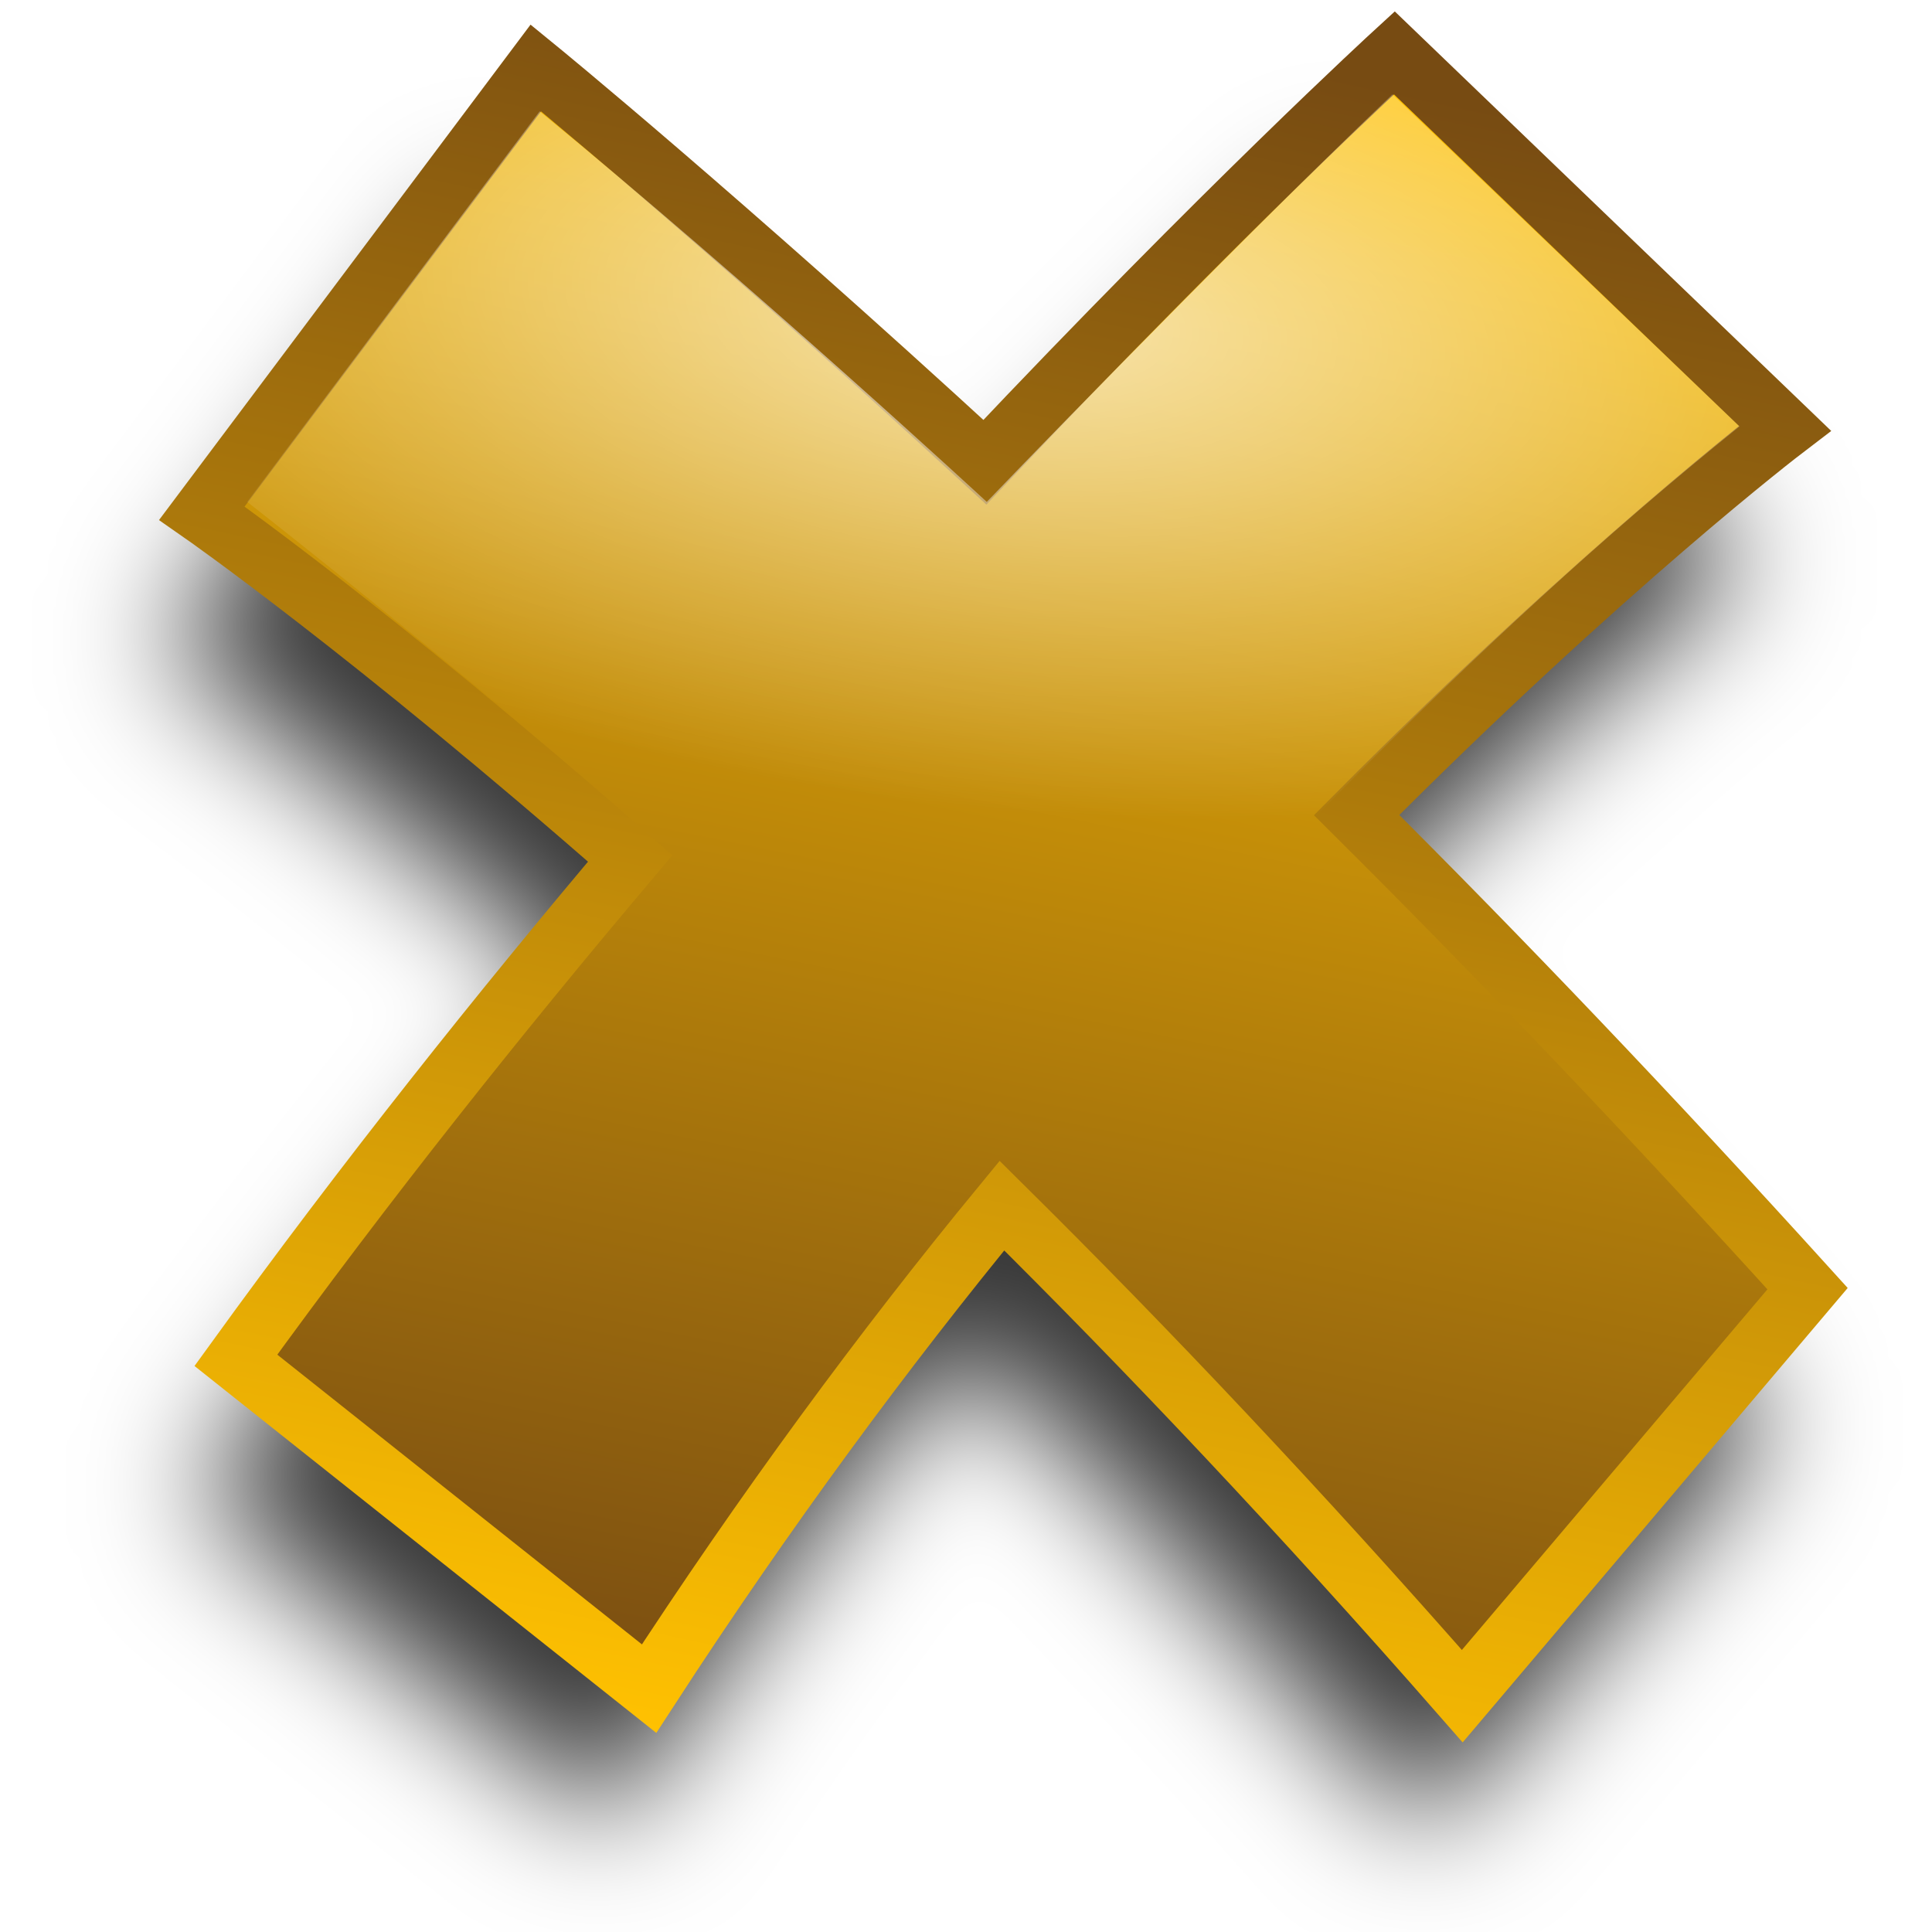
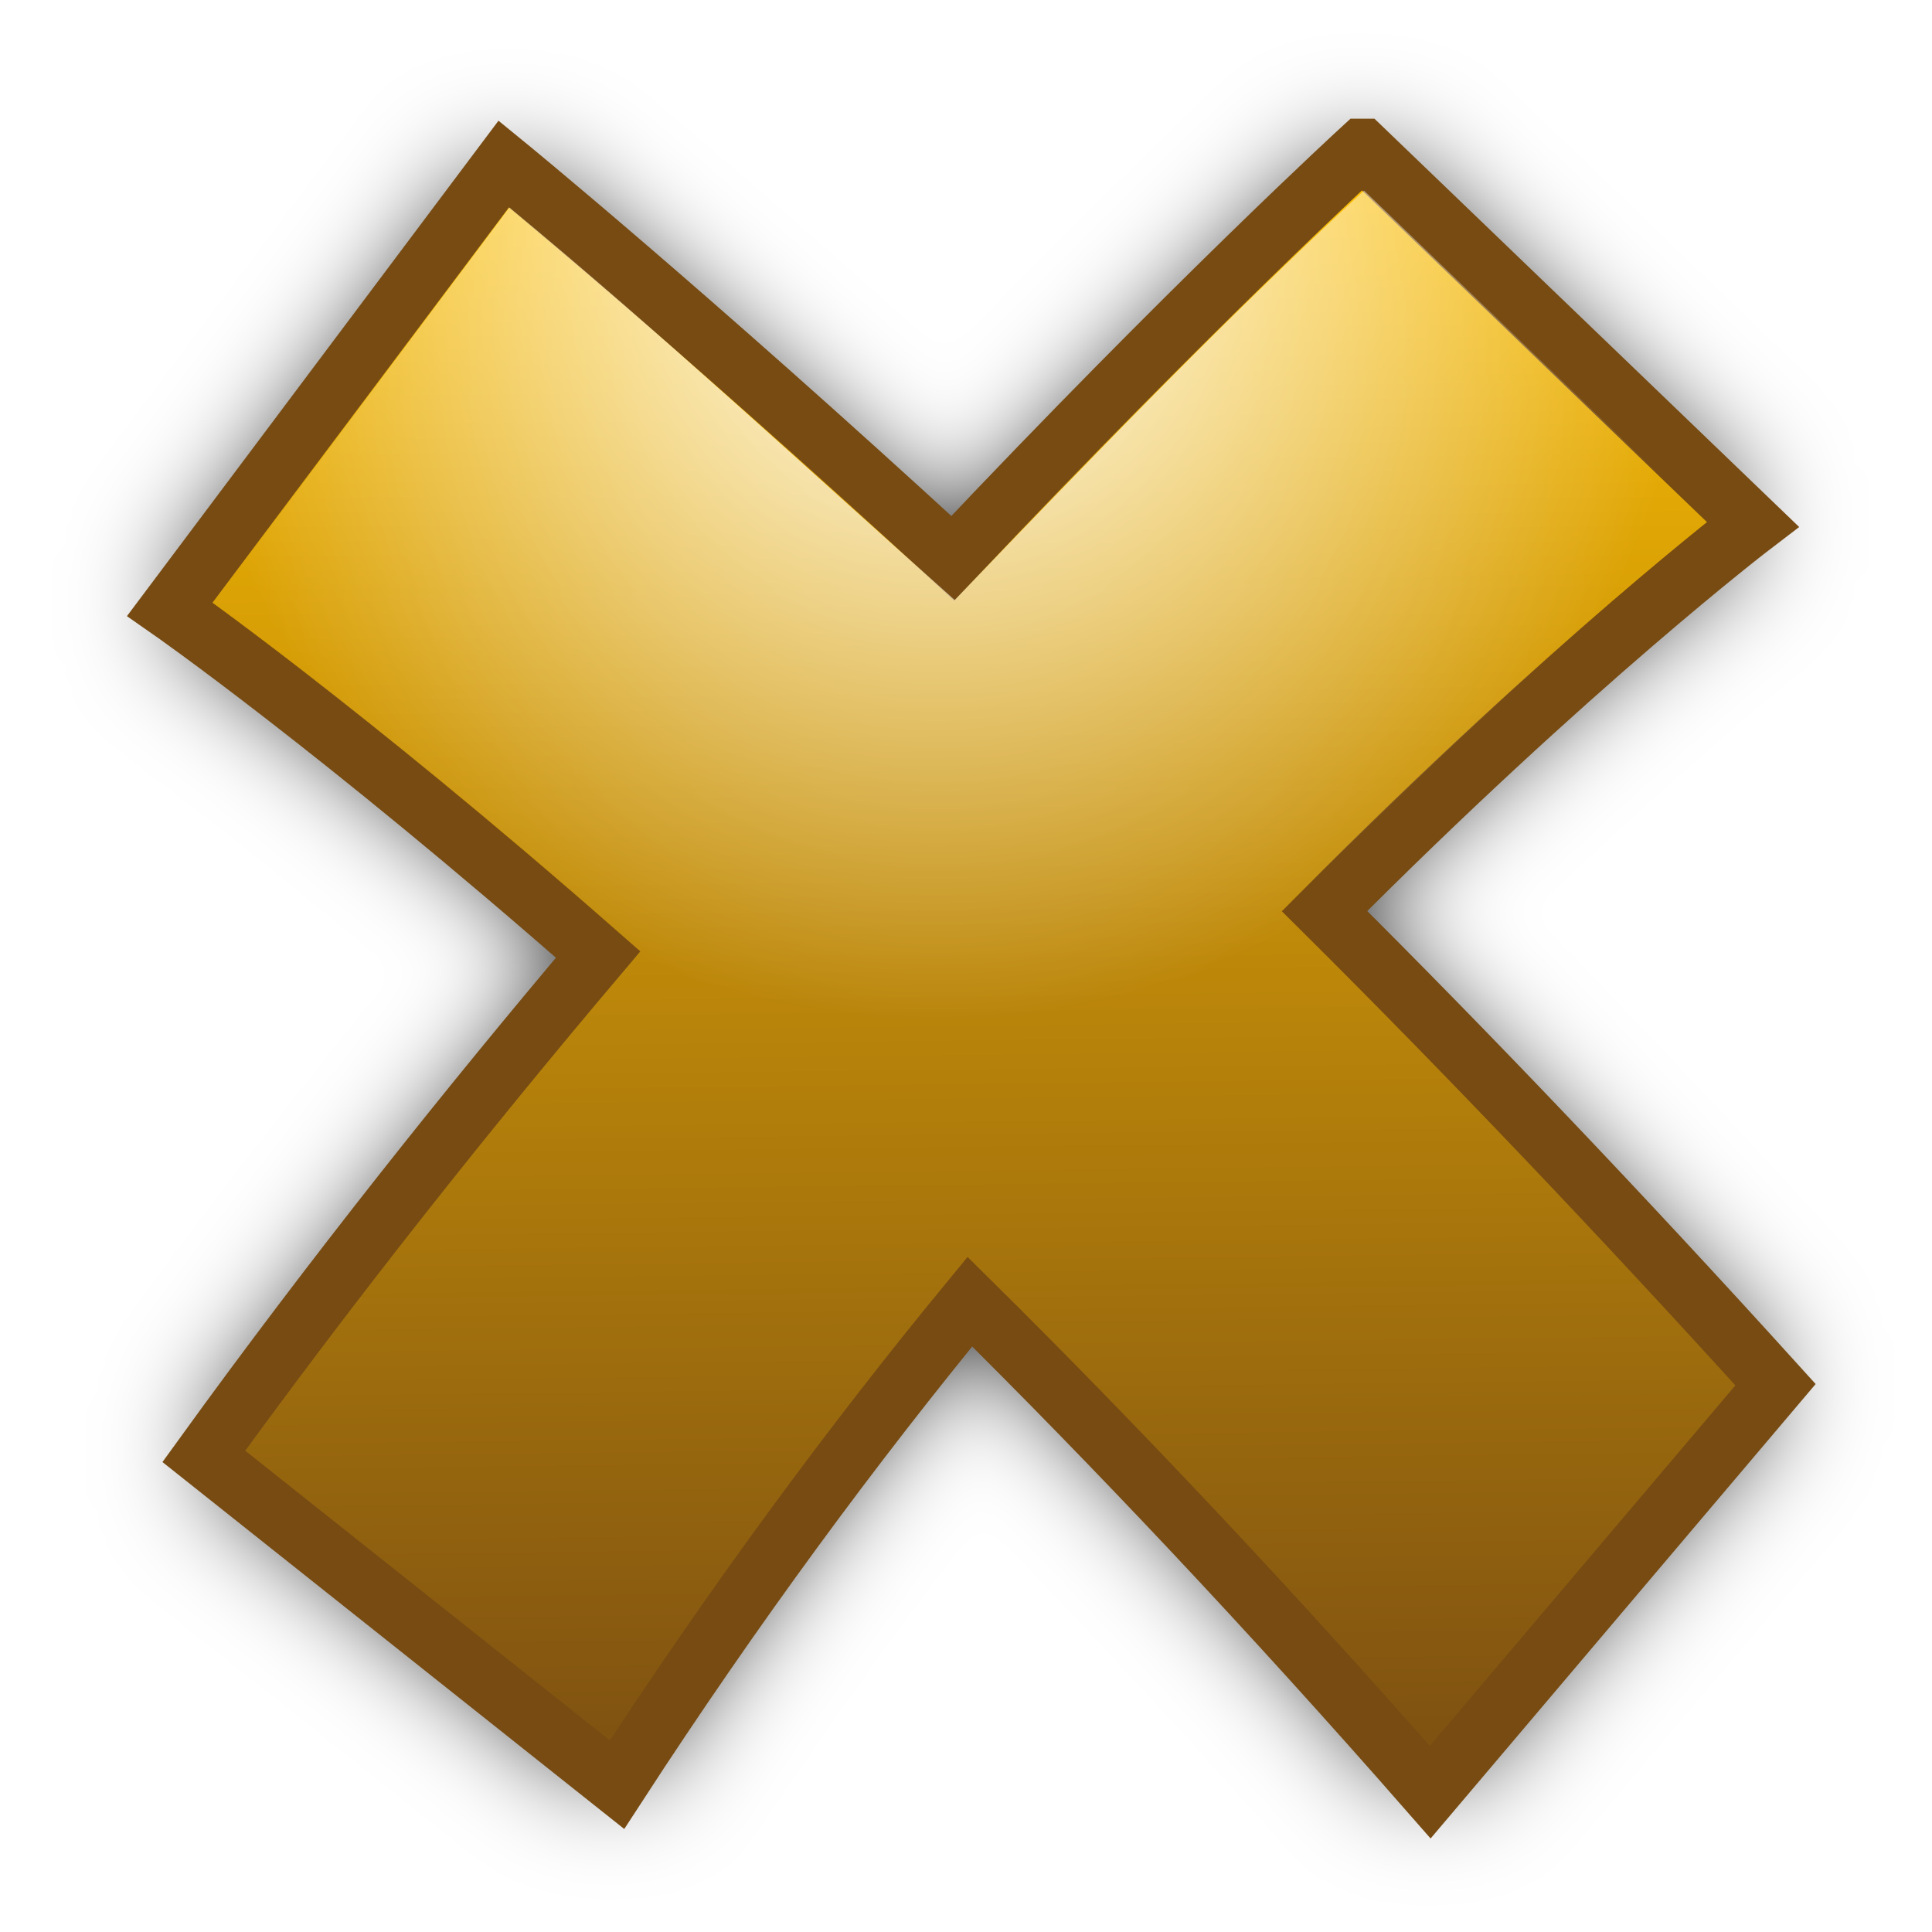
<svg xmlns="http://www.w3.org/2000/svg" xmlns:xlink="http://www.w3.org/1999/xlink" width="32" height="32" id="svg3993" version="1.0">
  <defs id="defs3995">
    <linearGradient id="linearGradient3841">
-       <stop id="stop3843" offset="0" style="stop-color:#ffffff;stop-opacity:0.677;" />
+       <stop id="stop3843" offset="0" style="stop-color:#ffffff;stop-opacity:1;" />
      <stop id="stop3845" offset="1" style="stop-color:#ffffff;stop-opacity:0" />
    </linearGradient>
    <linearGradient id="diffuseColorGradient">
      <stop style="stop-color:#774b12;stop-opacity:1;" offset="0" id="stop3761" />
      <stop style="stop-color:#ffc101;stop-opacity:1;" offset="1" id="stop3763" />
    </linearGradient>
-     <linearGradient xlink:href="#diffuseColorGradient" id="linearGradient3037" gradientUnits="userSpaceOnUse" gradientTransform="matrix(0.05462498,0,0,0.05308818,0.46494,587.355)" x1="216.628" y1="558.419" x2="328.385" y2="20.491" />
-     <linearGradient xlink:href="#diffuseColorGradient" id="linearGradient3039" gradientUnits="userSpaceOnUse" gradientTransform="matrix(0.05,0,0,0.05,1.43611,588.3184)" x1="339.337" y1="2.489" x2="217.242" y2="573.641" />
-     <filter id="filter3812">
-       <feGaussianBlur stdDeviation="1.076" id="feGaussianBlur3814" />
+     <linearGradient xlink:href="#diffuseColorGradient" id="linearGradient3037" gradientUnits="userSpaceOnUse" gradientTransform="matrix(0.05462498,0,0,0.05308818,-0.06539007,588.946)" x1="216.628" y1="558.419" x2="210.264" y2="25.486" />
+     <radialGradient xlink:href="#linearGradient3841" id="radialGradient3826" cx="12.339" cy="6.563" fx="12.339" fy="6.563" r="12.312" gradientTransform="matrix(-1.048331,1.033557,-0.9825127,-0.9965569,35.13486,583.0916)" gradientUnits="userSpaceOnUse" />
+     <filter id="filter3766">
+       <feGaussianBlur stdDeviation="0.942" id="feGaussianBlur3768" />
    </filter>
-     <radialGradient xlink:href="#linearGradient3841" id="radialGradient3826" cx="14.738" cy="3.463" fx="14.738" fy="3.463" r="12.312" gradientTransform="matrix(-1.464921,-0.1457566,0.06558462,-0.6591557,38.17475,9.712266)" gradientUnits="userSpaceOnUse" />
+     <linearGradient xlink:href="#diffuseColorGradient" id="linearGradient3005" gradientUnits="userSpaceOnUse" gradientTransform="matrix(0.05,0,0,0.05,0.9057799,589.9094)" x1="210.29" y1="7.792" x2="217.242" y2="573.641" />
+     <linearGradient xlink:href="#diffuseColorGradient" id="linearGradient3007" gradientUnits="userSpaceOnUse" gradientTransform="matrix(0.05462498,0,0,0.05308818,-0.06539007,0.94602)" x1="216.628" y1="558.419" x2="210.264" y2="25.486" />
+     <linearGradient xlink:href="#diffuseColorGradient" id="linearGradient3009" gradientUnits="userSpaceOnUse" gradientTransform="matrix(0.05,0,0,0.05,0.9057799,1.90941)" x1="210.29" y1="7.792" x2="217.242" y2="573.641" />
+     <radialGradient xlink:href="#linearGradient3841" id="radialGradient3780" cx="16.125" cy="16.047" fx="16.125" fy="16.047" r="12.625" gradientTransform="matrix(1,0,0,1.02104,0,-0.3376199)" gradientUnits="userSpaceOnUse" />
+     <radialGradient xlink:href="#linearGradient3841" id="radialGradient3783" gradientUnits="userSpaceOnUse" gradientTransform="matrix(1,0,0,1.02104,0,587.6624)" cx="15.506" cy="4.274" fx="15.506" fy="4.274" r="12.625" />
+     <linearGradient xlink:href="#diffuseColorGradient" id="linearGradient3775" x1="7.086" y1="622.902" x2="7.191" y2="628.382" gradientUnits="userSpaceOnUse" />
  </defs>
  <g id="layer1" transform="translate(0,-588)">
-     <path id="path3042" d="m 22.469,591.125 c 0,0 -2.82,2.585 -6.781,6.781 C 11.228,593.805 8.25,591.375 8.25,591.375 l -5.531,7.375 c 0,0 2.803,1.953 7.094,5.719 -2.138,2.528 -4.369,5.324 -6.531,8.312 l 6.844,5.438 c 1.913,-2.945 3.891,-5.626 5.844,-8 2.378,2.353 4.944,5.063 7.625,8.125 l 5.719,-6.75 c -2.597,-2.866 -5.102,-5.49 -7.469,-7.844 4.077,-4.106 7.094,-6.406 7.094,-6.406 L 22.469,591.125 z" style="fill:#000000;fill-opacity:0.784;stroke:none;filter:url(#filter3812)" />
-     <path style="fill:url(#linearGradient3037);fill-opacity:1;stroke:url(#linearGradient3039);stroke-width:1;stroke-linecap:butt;stroke-linejoin:miter;stroke-miterlimit:4;stroke-opacity:1;stroke-dasharray:none" d="m 23.094,588.875 c 0,0 -2.82,2.585 -6.781,6.781 C 11.853,591.555 8.875,589.125 8.875,589.125 L 3.344,596.5 c 0,0 2.803,1.953 7.094,5.719 -2.138,2.528 -4.369,5.324 -6.531,8.312 l 6.844,5.438 c 1.913,-2.945 3.891,-5.626 5.844,-8 2.378,2.353 4.944,5.063 7.625,8.125 l 5.719,-6.75 c -2.597,-2.866 -5.102,-5.49 -7.469,-7.844 4.077,-4.106 7.094,-6.406 7.094,-6.406 L 23.094,588.875 z" id="path3800" />
-     <path style="fill:url(#radialGradient3826);fill-opacity:1;stroke:none" d="m 8.938,1.844 c 3.507,2.863 7.406,6.469 7.406,6.469 0,0 3.706,-3.859 6.719,-6.75 l 5.75,5.5 C 24.285,10.703 20.383,14.902 16.531,19.219 12.959,15.237 4.094,8.312 4.094,8.312 z" id="path3816" transform="translate(0,588)" />
+     <path id="path2996" d="m 22.563,590.466 c 0,0 -2.82,2.585 -6.781,6.781 -4.46,-4.101 -7.438,-6.531 -7.438,-6.531 l -5.531,7.375 c 0,0 2.803,1.953 7.094,5.719 -2.138,2.528 -4.369,5.324 -6.531,8.312 l 6.844,5.438 c 1.913,-2.945 3.891,-5.626 5.844,-8 2.378,2.353 4.944,5.063 7.625,8.125 l 5.719,-6.75 c -2.597,-2.866 -5.102,-5.49 -7.469,-7.844 4.077,-4.106 7.094,-6.406 7.094,-6.406 l -6.469,-6.219 z" style="fill:#000000;fill-opacity:1;stroke:none;filter:url(#filter3766)" />
+     <path style="fill:url(#linearGradient3037);fill-opacity:1;stroke:url(#linearGradient3775);stroke-width:1;stroke-linecap:butt;stroke-linejoin:miter;stroke-miterlimit:4;stroke-opacity:1;stroke-dasharray:none" d="m 22.563,590.466 c 0,0 -2.82,2.585 -6.781,6.781 -4.46,-4.101 -7.438,-6.531 -7.438,-6.531 l -5.531,7.375 c 0,0 2.803,1.953 7.094,5.719 -2.138,2.528 -4.369,5.324 -6.531,8.312 l 6.844,5.438 c 1.913,-2.945 3.891,-5.626 5.844,-8 2.378,2.353 4.944,5.063 7.625,8.125 l 5.719,-6.75 c -2.597,-2.866 -5.102,-5.49 -7.469,-7.844 4.077,-4.106 7.094,-6.406 7.094,-6.406 l -6.469,-6.219 z" id="path3800" />
+     <path style="fill:url(#radialGradient3783);fill-opacity:1;stroke:none" d="m 22.594,591.156 c -2.351,2.169 -4.564,4.478 -6.781,6.781 -2.449,-2.175 -4.85,-4.41 -7.375,-6.5 -1.646,2.198 -3.292,4.396 -4.938,6.594 2.483,1.753 4.824,3.7 7.094,5.719 -2.271,2.684 -4.46,5.439 -6.531,8.281 2.021,1.604 4.042,3.208 6.062,4.812 1.822,-2.781 3.801,-5.458 5.906,-8.031 2.611,2.651 5.208,5.321 7.656,8.125 1.688,-1.99 3.375,-3.979 5.062,-5.969 -2.455,-2.676 -4.915,-5.355 -7.531,-7.875 2.288,-2.227 4.571,-4.473 7.094,-6.438 -1.906,-1.833 -3.812,-3.667 -5.719,-5.5 z" id="path2997" />
  </g>
</svg>
